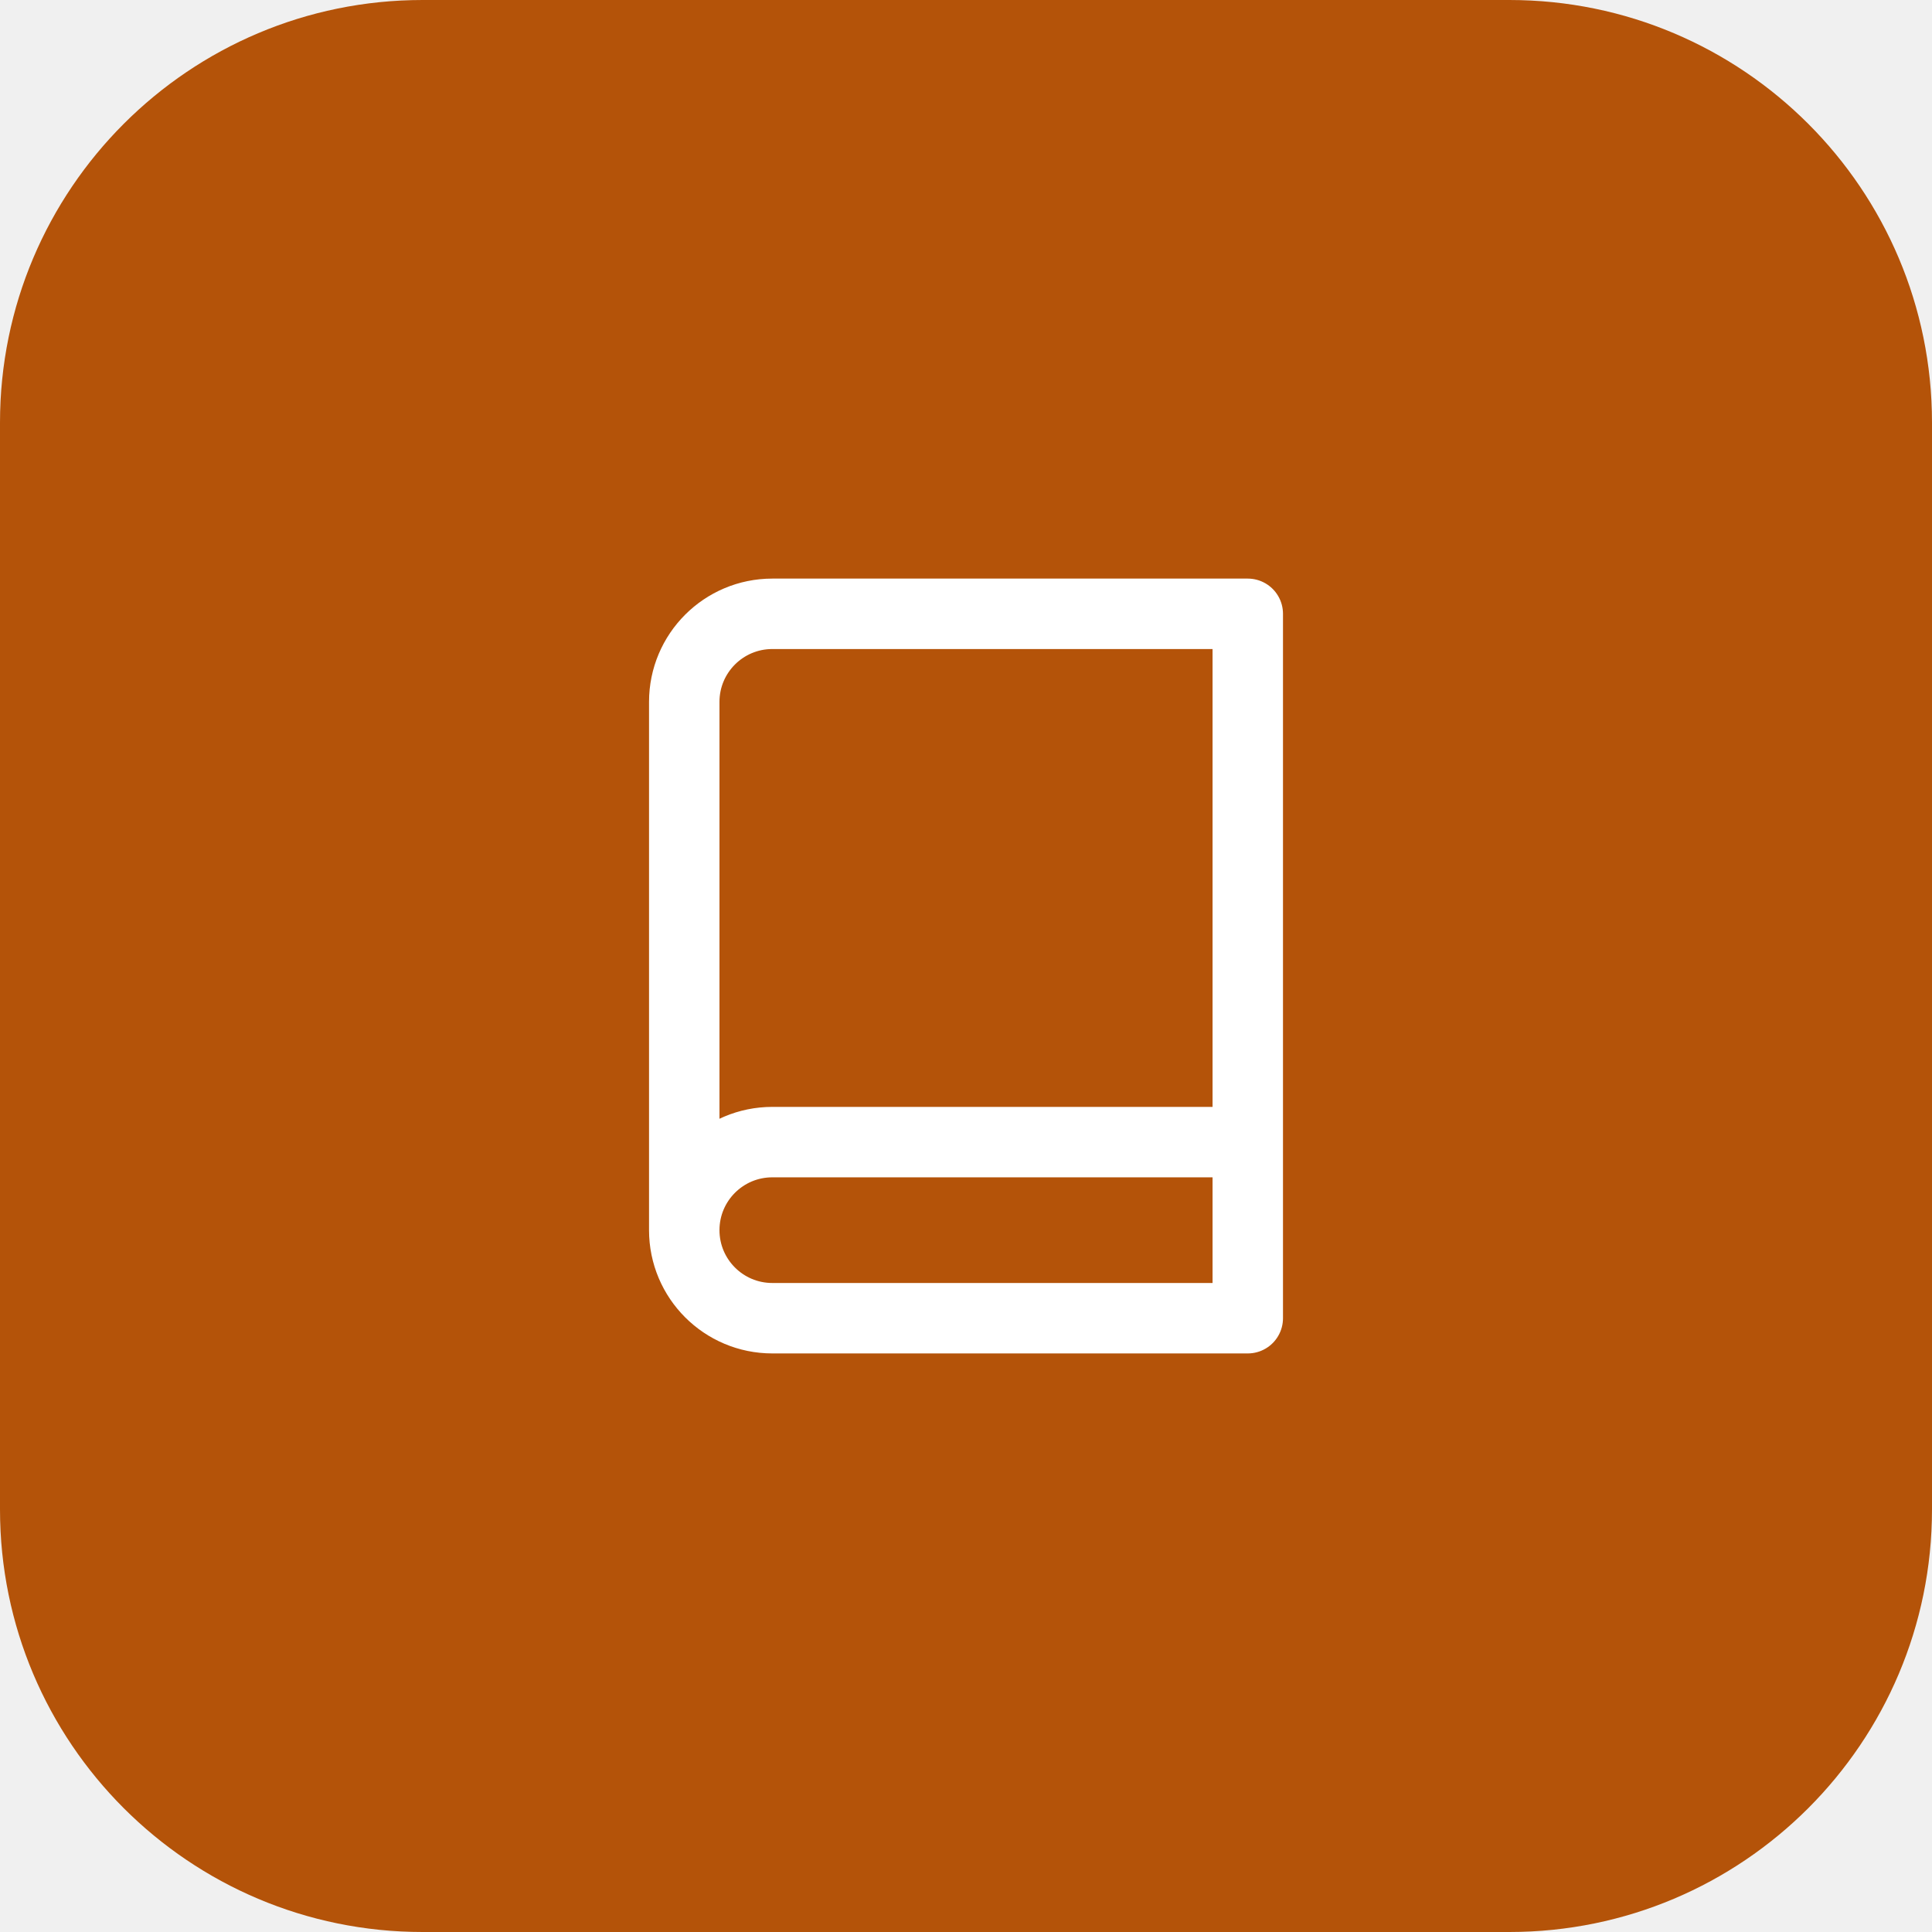
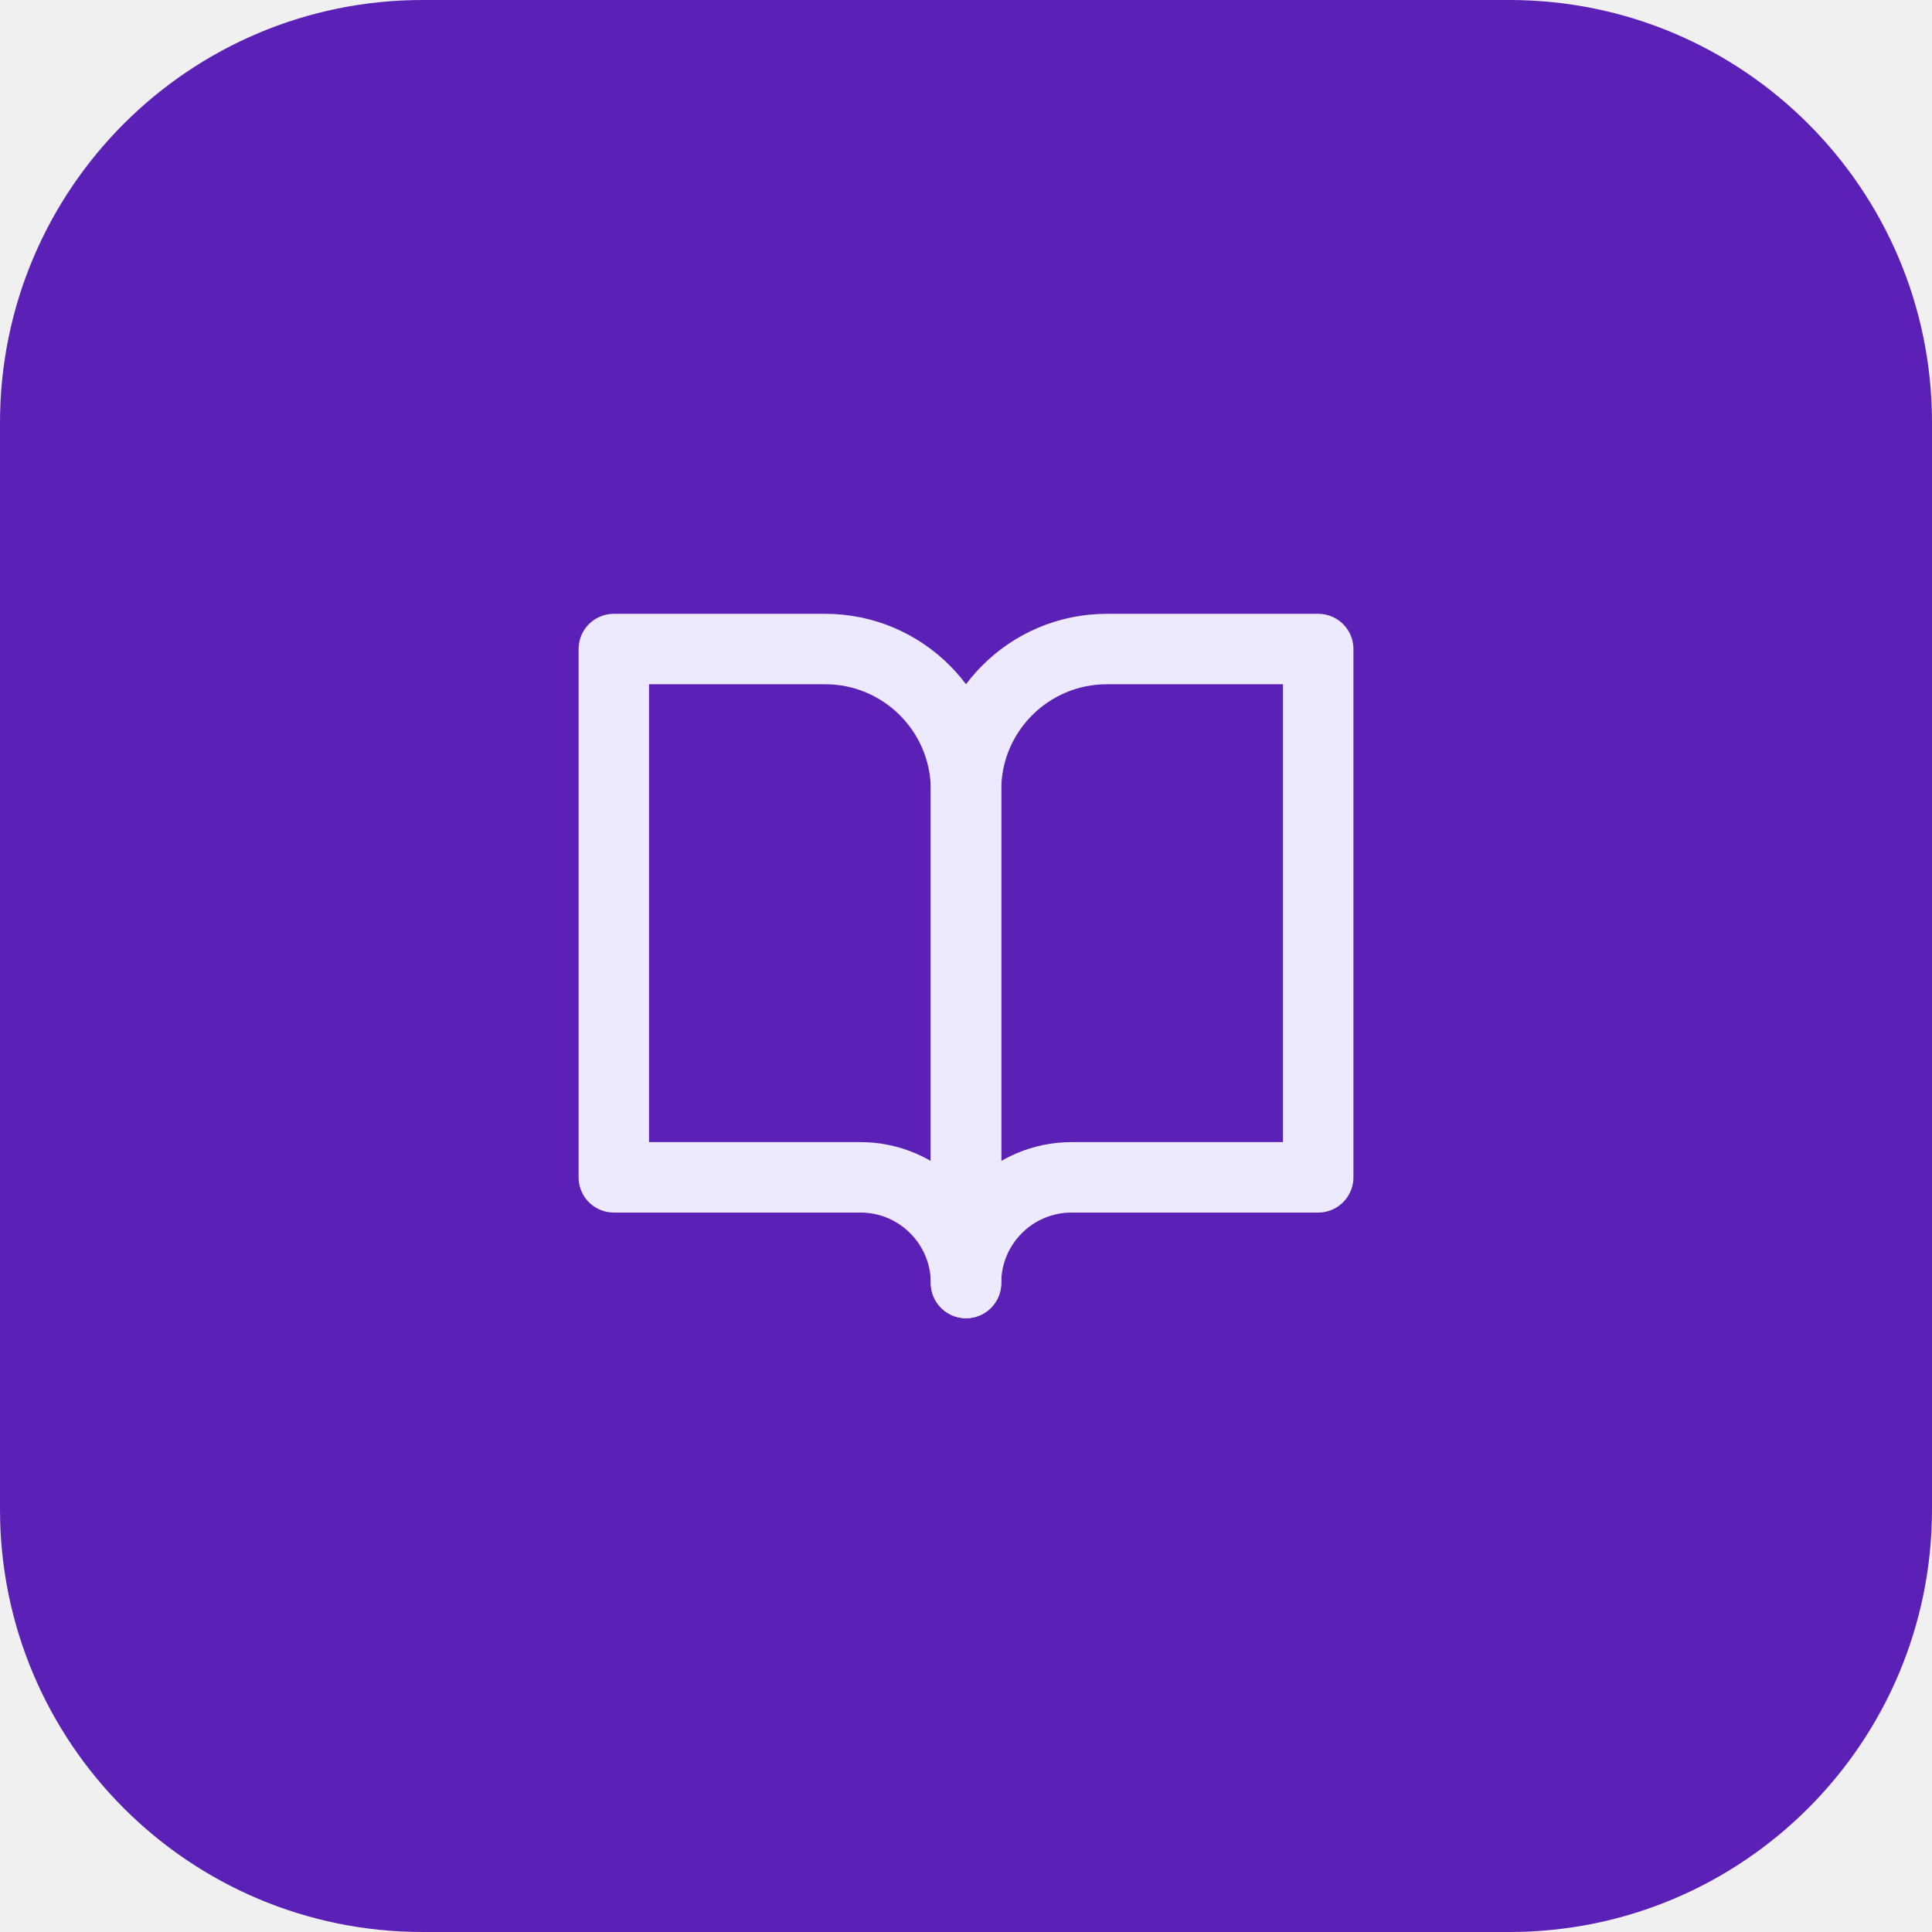
<svg xmlns="http://www.w3.org/2000/svg" width="64" height="64" viewBox="0 0 64 64" role="img" aria-label="Atrium wiki">
-   <rect width="64" height="64" rx="14" fill="#B45309" />
-   <g transform="translate(18 18) scale(1.1667)" stroke="#FFFFFF" fill="none" stroke-width="2" stroke-linecap="round" stroke-linejoin="round">
-     <path d="M4 19.5v-15A2.5 2.5 0 0 1 6.5 2H20v20H6.5a2.5 2.5 0 0 1 0-5H20" />
+   <rect width="64" height="64" rx="14" fill="#5B21B6" />
+   <g transform="translate(18 18) scale(1.1667)" stroke="#EDE9FE" fill="none" stroke-width="2" stroke-linecap="round" stroke-linejoin="round">
+     <path d="M2 3h6a4 4 0 0 1 4 4v14a3 3 0 0 0-3-3H2z" />
+     <path d="M22 3h-6a4 4 0 0 0-4 4v14a3 3 0 0 1 3-3h7z" />
  </g>
</svg>
